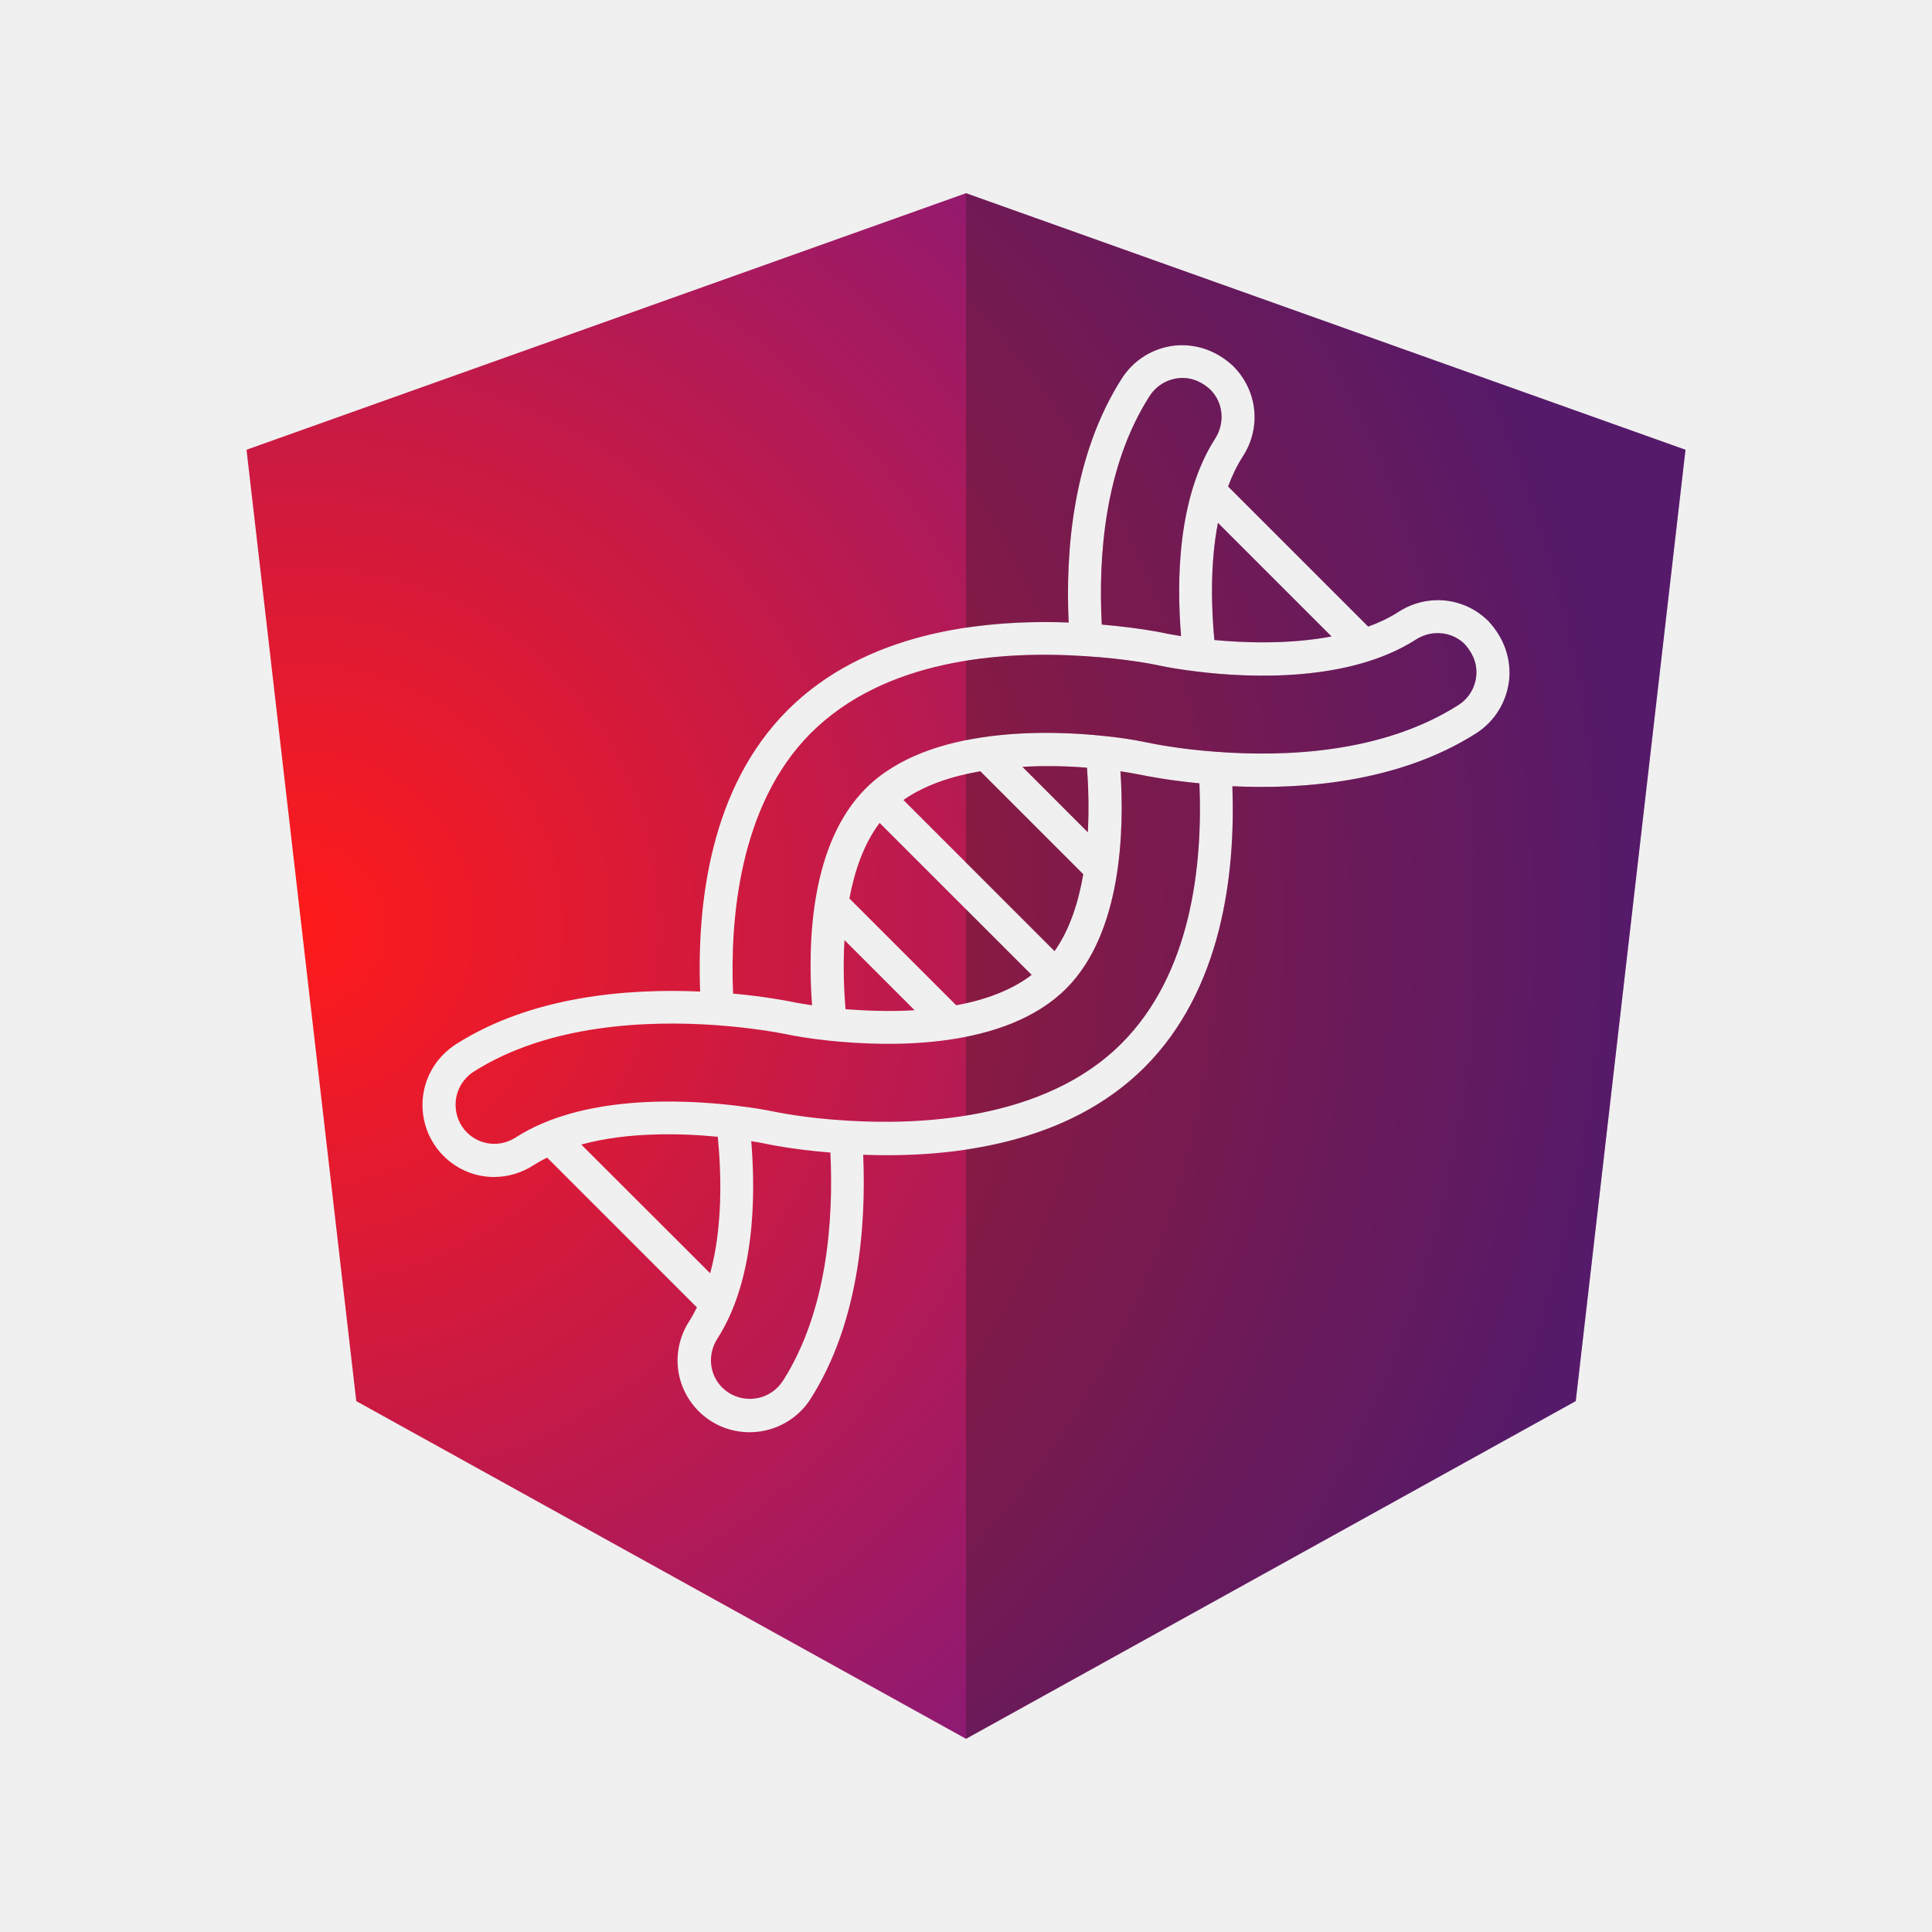
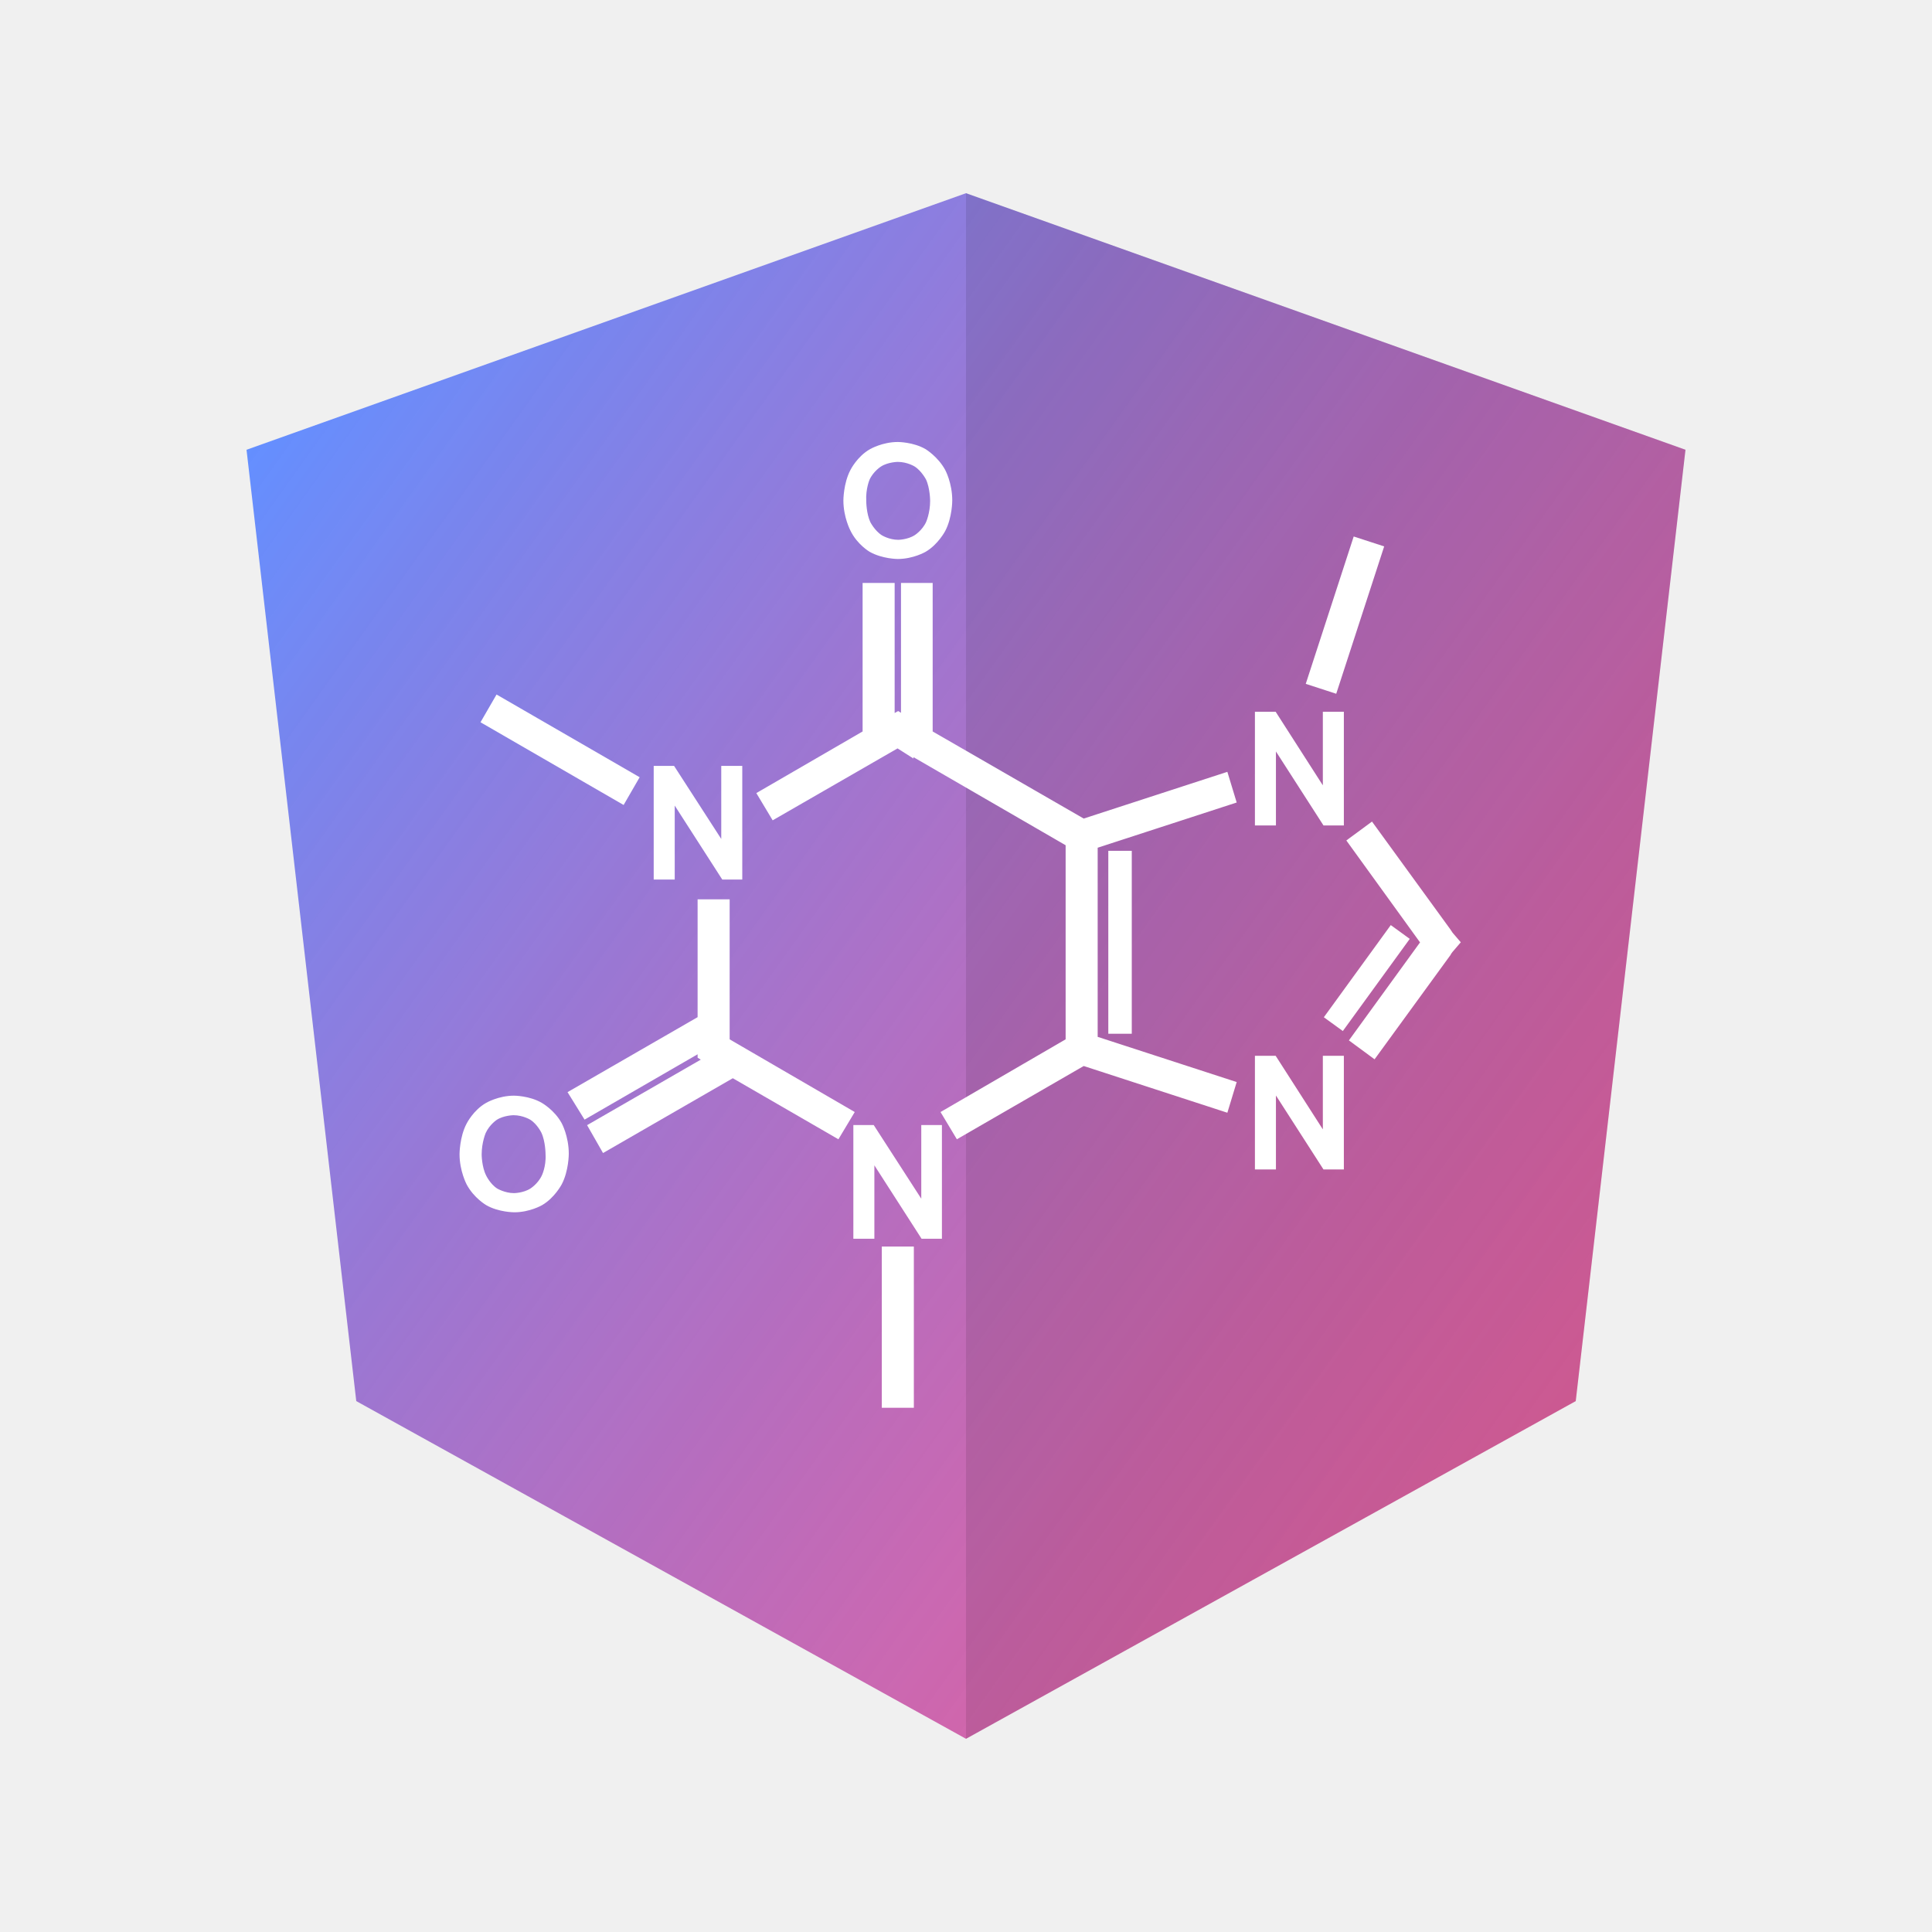
<svg xmlns="http://www.w3.org/2000/svg" xmlns:xlink="http://www.w3.org/1999/xlink" version="1.1" id="Layer_1" x="0px" y="0px" viewBox="0 0 250 250" style="enable-background:new 0 0 250 250;" xml:space="preserve">
  <defs id="defs21">
-     <linearGradient id="linearGradient51">
-       <stop style="stop-color:#ff1a1a;stop-opacity:1;" offset="0" id="stop52" />
-       <stop style="stop-color:#6f1a8b;stop-opacity:1;" offset="1" id="stop53" />
+     <linearGradient id="linearGradient1010">
+       <stop style="stop-color:#648fff;stop-opacity:1" offset="0" id="stop1006" />
+       <stop style="stop-color:#dc267f;stop-opacity:0.698" offset="1" id="stop1008" />
    </linearGradient>
    <linearGradient id="linearGradient3954">
      <stop style="stop-color:#ffffff;stop-opacity:1;" offset="0" id="stop3950" />
      <stop style="stop-color:#ffffff;stop-opacity:0;" offset="1" id="stop3952" />
    </linearGradient>
    <linearGradient xlink:href="#linearGradient3954" id="linearGradient3956" x1="31.9" y1="130" x2="218.1" y2="130" gradientUnits="userSpaceOnUse" />
-     <radialGradient xlink:href="#linearGradient51" id="radialGradient51" cx="158.568" cy="99.198" fx="158.568" fy="99.198" r="93.1" gradientTransform="matrix(1.1520792e-5,1.847484,-1.847484,1.7832374e-8,222.2654,-168.2018)" gradientUnits="userSpaceOnUse" />
+     <linearGradient xlink:href="#linearGradient1010" id="linearGradient1012" x1="31.9" y1="58.199" x2="203.9" y2="181.301" gradientUnits="userSpaceOnUse" />
  </defs>
  <style type="text/css" id="style2">
	.st0{fill:#FFFFFF;}
	.st1{opacity:0.9;}
</style>
-   <g id="g16" style="fill:#e6e6e6;fill-opacity:1">
-     <g id="g1" style="fill:#440064;fill-opacity:1" transform="translate(-5.0000001e-7,-5)">
-       <path id="path623" style="fill:url(#radialGradient51);fill-opacity:1" class="st0" d="M 125,30 31.9,63.199 46.1,186.301 125,230 203.9,186.301 218.1,63.199 Z m 28.059,19.67 c 2.364,0.027 4.631,0.949 6.496,2.68 3.187,3.186 3.693,7.979 1.254,11.736 -0.769,1.187 -1.385,2.505 -1.891,3.867 l 18.129,18.129 c 1.384,-0.505 2.704,-1.121 3.891,-1.891 3.735,-2.417 8.546,-1.932 11.666,1.188 2.022,2.176 2.945,4.835 2.684,7.604 -0.33,2.879 -1.891,5.405 -4.33,6.943 -9.889,6.263 -22.171,7.252 -31.488,6.812 0.418,11.536 -1.406,26.412 -11.361,36.367 -9.976,9.955 -24.854,11.758 -36.412,11.318 0.395,9.429 -0.594,21.8 -6.791,31.557 -0.373,0.615 -0.813,1.141 -1.297,1.625 -1.824,1.802 -4.218,2.725 -6.613,2.725 -2.395,0 -4.77,-0.901 -6.594,-2.725 -3.121,-3.142 -3.625,-7.932 -1.186,-11.689 0.352,-0.549 0.659,-1.143 0.967,-1.736 L 70.799,154.797 c -0.594,0.286 -1.187,0.617 -1.736,0.969 -1.604,1.033 -3.383,1.537 -5.141,1.537 -2.373,0 -4.725,-0.922 -6.527,-2.725 -1.758,-1.758 -2.725,-4.109 -2.725,-6.592 0,-2.484 0.988,-4.836 2.746,-6.594 0.505,-0.483 1.034,-0.924 1.627,-1.297 9.757,-6.198 22.13,-7.207 31.557,-6.789 -0.439,-11.559 1.362,-26.457 11.316,-36.412 9.976,-9.977 24.854,-11.779 36.369,-11.34 -0.439,-9.341 0.569,-21.645 6.832,-31.512 1.537,-2.44 4.065,-4.023 6.922,-4.33 0.341,-0.033 0.682,-0.047 1.02,-0.043 z m -0.557,4.264 c -1.56,0.176 -2.944,1.033 -3.779,2.373 -5.802,9.097 -6.615,20.743 -6.154,29.512 4.681,0.395 7.956,1.055 8.615,1.209 0.286,0.044 0.856,0.153 1.646,0.285 -0.593,-7.164 -0.46,-17.952 4.396,-25.533 1.319,-2.066 1.077,-4.681 -0.615,-6.373 -0.813,-0.747 -2.219,-1.671 -4.109,-1.473 z m 5.098,18.723 c -1.077,5.582 -0.813,11.448 -0.461,15.162 3.736,0.352 9.581,0.594 15.162,-0.461 z M 185.658,86.938 c -0.846,0.065 -1.693,0.339 -2.459,0.834 -8.615,5.516 -21.403,4.968 -28.26,4.133 -2.373,-0.286 -4.021,-0.595 -4.637,-0.727 -0.748,-0.175 -4.526,-0.944 -9.91,-1.273 -10.922,-0.725 -25.931,0.417 -35.49,9.977 -9.384,9.406 -10.437,24.458 -10.041,33.688 3.846,0.352 6.658,0.878 7.801,1.098 l 0.264,0.066 c 0.066,0 0.858,0.154 2.154,0.352 -0.615,-8.371 -0.133,-20.984 6.965,-28.082 8.22,-8.219 24.26,-7.473 30.787,-6.77 2,0.198 3.89,0.484 5.318,0.791 1.253,0.264 4.636,0.924 9.207,1.254 8.899,0.681 21.536,0.197 31.314,-6.021 1.34,-0.835 2.197,-2.22 2.352,-3.781 0.197,-1.868 -0.727,-3.295 -1.518,-4.152 -1.03,-1.016 -2.438,-1.493 -3.848,-1.385 z m -50.959,17.203 c -0.773,0.013 -1.574,0.042 -2.393,0.092 l 8.459,8.459 c 0.175,-3.275 0.044,-6.262 -0.109,-8.35 -1.566,-0.132 -3.638,-0.239 -5.957,-0.201 z m -7.844,0.662 c -3.626,0.615 -7.164,1.759 -9.955,3.715 l 19.559,19.557 c 1.956,-2.769 3.097,-6.329 3.713,-9.955 z m 18.131,0.002 c 0.505,7.515 0.22,20.876 -7.01,28.105 -7.867,7.867 -22.636,7.603 -30.744,6.746 -2.505,-0.264 -4.616,-0.636 -5.385,-0.812 -1.23,-0.242 -4.592,-0.858 -9.141,-1.188 -8.987,-0.637 -21.734,-0.111 -31.381,5.998 -0.33,0.198 -0.615,0.439 -0.879,0.703 -0.966,0.966 -1.494,2.243 -1.494,3.605 0,1.362 0.528,2.635 1.473,3.58 1.692,1.692 4.306,1.958 6.35,0.617 8.548,-5.471 21.381,-4.923 28.281,-4.109 2.791,0.33 4.571,0.681 4.637,0.703 0.747,0.154 4.549,0.945 9.889,1.252 8.966,0.571 25.469,0.087 35.512,-9.955 l 0.002,0.002 c 9.032,-9.032 10.548,-22.943 10.109,-33.688 -3.89,-0.374 -6.747,-0.925 -7.912,-1.166 -0.66,-0.132 -1.45,-0.263 -2.307,-0.395 z m -31.162,6.68 c -2.044,2.703 -3.231,6.174 -3.912,9.777 l 13.822,13.822 c 3.626,-0.659 7.077,-1.888 9.758,-3.932 z m -4.549,15.162 c -0.198,3.384 -0.065,6.548 0.133,8.943 2.615,0.197 5.735,0.33 8.943,0.133 z m -24.781,25.162 c -3.065,0.104 -6.278,0.473 -9.277,1.297 l 16.678,16.656 c 1.648,-5.999 1.45,-12.876 0.988,-17.666 -2.406,-0.231 -5.323,-0.392 -8.389,-0.287 z m 12.719,0.857 c 0.594,7.186 0.461,17.998 -4.373,25.535 -1.319,2.044 -1.077,4.658 0.615,6.35 1.978,1.956 5.186,1.956 7.164,-0.021 0.285,-0.285 0.505,-0.571 0.725,-0.9 5.691,-8.987 6.527,-20.679 6.109,-29.49 -4.659,-0.373 -7.934,-1.034 -8.615,-1.188 0,0 -0.592,-0.131 -1.625,-0.285 z" />
-       <path id="path623-3" style="opacity:0.3;fill:#1a1a1a;fill-opacity:1" class="st0" d="m 125,30 v 56.24 c 4.605,-0.689 9.163,-0.843 13.285,-0.686 -0.439,-9.341 0.571,-21.645 6.834,-31.512 1.537,-2.439 4.063,-4.023 6.92,-4.33 2.725,-0.263 5.384,0.659 7.516,2.637 3.187,3.186 3.693,7.979 1.254,11.736 -0.769,1.187 -1.385,2.505 -1.891,3.867 l 18.129,18.129 c 1.384,-0.505 2.704,-1.121 3.891,-1.891 3.735,-2.417 8.546,-1.932 11.666,1.188 2.022,2.176 2.945,4.835 2.684,7.604 -0.33,2.879 -1.891,5.405 -4.33,6.943 -9.889,6.263 -22.171,7.252 -31.488,6.812 0.418,11.536 -1.406,26.412 -11.361,36.367 -6.407,6.394 -14.834,9.401 -23.107,10.635 V 230 l 78.9,-43.699 14.199,-123.102 z m 27.502,23.934 c -1.56,0.176 -2.944,1.033 -3.779,2.373 -5.802,9.097 -6.615,20.745 -6.154,29.514 4.681,0.395 7.956,1.053 8.615,1.207 0.286,0.044 0.856,0.155 1.646,0.287 -0.593,-7.164 -0.46,-17.954 4.396,-25.535 1.319,-2.066 1.077,-4.681 -0.615,-6.373 -0.813,-0.747 -2.219,-1.671 -4.109,-1.473 z m 5.098,18.723 c -1.077,5.582 -0.813,11.448 -0.461,15.162 3.736,0.352 9.581,0.594 15.162,-0.461 z M 185.658,86.938 c -0.846,0.065 -1.693,0.339 -2.459,0.834 -8.615,5.516 -21.403,4.968 -28.26,4.133 -2.373,-0.286 -4.021,-0.593 -4.637,-0.725 -0.748,-0.175 -4.526,-0.946 -9.91,-1.275 C 135.755,89.596 130.381,89.635 125,90.502 v 10.287 c 6.885,-1.382 13.999,-0.97 17.832,-0.557 2,0.198 3.89,0.484 5.318,0.791 1.253,0.264 4.638,0.924 9.209,1.254 8.899,0.681 21.534,0.197 31.312,-6.021 1.34,-0.835 2.197,-2.22 2.352,-3.781 0.197,-1.868 -0.727,-3.295 -1.518,-4.152 -1.03,-1.016 -2.438,-1.493 -3.848,-1.385 z m -50.959,17.203 c -0.773,0.013 -1.574,0.042 -2.393,0.092 l 8.459,8.461 c 0.175,-3.275 0.044,-6.264 -0.109,-8.352 -1.566,-0.132 -3.638,-0.239 -5.957,-0.201 z m -7.844,0.662 c -0.624,0.106 -1.24,0.25 -1.855,0.389 v 11.426 l 11.459,11.457 c 1.956,-2.769 3.097,-6.327 3.713,-9.953 z m 18.131,0.002 c 0.505,7.515 0.22,20.876 -7.01,28.105 -3.401,3.401 -8.092,5.277 -12.977,6.248 v 10.193 c 7.101,-1.156 14.574,-3.78 20.096,-9.301 9.031,-9.032 10.548,-22.941 10.109,-33.686 -3.89,-0.374 -6.747,-0.925 -7.912,-1.166 -0.66,-0.132 -1.45,-0.263 -2.307,-0.395 z M 125,122.66 v 12.139 c 3.154,-0.703 6.128,-1.844 8.492,-3.646 z" />
-     </g>
+   <path style="display:inline;opacity:1;fill:url(#linearGradient1012);fill-opacity:1;stroke:#000000;stroke-width:0;stroke-linecap:butt;stroke-linejoin:miter;stroke-miterlimit:4;stroke-dasharray:none;stroke-opacity:1" d="M 125,25 31.9,58.199 46.1,181.301 125,225 203.9,181.301 218.1,58.199 125,25 V 225 L 203.9,181.301 218.1,58.199 125,25" id="path1005" />
+   <path style="display:inline;fill:#000000;fill-opacity:0.1;stroke:#000000;stroke-width:0;stroke-linecap:butt;stroke-linejoin:miter;stroke-miterlimit:4;stroke-dasharray:none;stroke-opacity:1" d="M 125,25 V 225 L 203.9,181.301 218.1,58.199 125,25" id="path1075" />
+   <g id="g4037" transform="matrix(0.4776542,0,0,0.4776542,55.18161,52.95796)" style="stroke:#ffffff;stroke-width:3.956;stroke-miterlimit:4;stroke-dasharray:none;stroke-opacity:1">
+     <rect x="186.7" y="121.6" width="2.4" height="45.6" id="rect4009" style="stroke:#ffffff;stroke-width:3.956;stroke-miterlimit:4;stroke-dasharray:none;stroke-opacity:1" />
+     <rect x="-62.944" y="58.252" transform="rotate(-59.97369)" width="2.4" height="38.5" id="rect4011" style="stroke:#ffffff;stroke-width:6.281;stroke-miterlimit:4;stroke-dasharray:none;stroke-opacity:1" />
+     <rect x="126.5" y="229.963" width="2.4" height="37.4" id="rect4013" style="stroke:#ffffff;stroke-width:6.281;stroke-miterlimit:4;stroke-dasharray:none;stroke-opacity:1" />
+     <polygon points="266,142.1 247.1,116.1 245.2,117.5 264,143.5 264.4,144 264.7,144.4 245.9,170.3 247.8,171.7 266,146.7 266,146.6 267.1,145.1 267.7,144.4 267.1,143.7 266.5,142.8 " id="polygon4015" style="stroke:#ffffff;stroke-width:6.281;stroke-miterlimit:4;stroke-dasharray:none;stroke-opacity:1" transform="translate(8.374259)" />
+     <rect x="11.566" y="295.475" transform="rotate(-54.01138)" width="26.899" height="2.4" id="rect4017" style="stroke:#ffffff;stroke-width:3.956;stroke-miterlimit:4;stroke-dasharray:none;stroke-opacity:1" />
+     <polygon points="131.7,50.2 131.7,87.7 128.5,85.9 127.7,85.4 126.8,85.9 123.7,87.7 123.7,50.2 121.3,50.2 121.3,89.1 93.7,105.1 94.9,107.1 126.5,88.9 127.7,88.2 128.8,88.9 128.8,88.8 176.3,116.3 176.3,172.5 143.6,191.5 144.8,193.5 177.7,174.5 214.9,186.6 215.6,184.3 178.7,172.3 178.7,116.5 215.6,104.5 214.9,102.2 177.7,114.3 134,89.1 134,50.2 " id="polygon4019" style="stroke:#ffffff;stroke-width:6.281;stroke-miterlimit:4;stroke-dasharray:none;stroke-opacity:1" />
+     <rect x="6.107" y="252.679" transform="rotate(-71.97636)" width="35.699" height="2.4" id="rect4021" style="stroke:#ffffff;stroke-width:6.281;stroke-miterlimit:4;stroke-dasharray:none;stroke-opacity:1" />
+     <polygon points="85.1,100.8 85.1,123.1 70.7,100.8 66.8,100.8 66.8,129.5 70.4,129.5 70.4,107.1 70.5,107.1 84.9,129.5 88.7,129.5 88.7,100.8 " id="polygon4023" style="fill:#ffffff;fill-opacity:1;stroke:#ffffff;stroke-width:2.094;stroke-miterlimit:4;stroke-dasharray:none;stroke-opacity:1" transform="translate(-4.18713,-3.140315)" />
+     <polygon points="110.5,193.5 111.7,191.5 79,172.5 79,171.2 79,135.9 76.6,135.9 76.6,166.5 42.6,186.1 43.9,188.2 76.6,169.3 76.6,171.2 76.6,173.2 76.6,173.9 78.9,175.3 80.6,176.2 47.8,195.1 49,197.2 83,177.6 " id="polygon4025" style="stroke:#ffffff;stroke-width:6.281;stroke-miterlimit:4;stroke-dasharray:none;stroke-opacity:1" />
+     <polygon points="134.7,215.9 138.6,215.9 138.6,187.2 135.1,187.2 135.1,209.5 135,209.5 120.6,187.2 116.7,187.2 116.7,215.9 120.3,215.9 120.3,193.5 " id="polygon4027" style="fill:#ffffff;fill-opacity:1;stroke:#ffffff;stroke-width:2.094;stroke-miterlimit:4;stroke-dasharray:none;stroke-opacity:1" transform="translate(0,7.76091)" />
+     <path d="m 30.713,188.8 c -3.1,-1.8 -7,-1.8 -7,-1.8 -3.9,0 -7,1.8 -7,1.8 -3.2,1.8 -4.9,5.2 -4.9,5.2 -1.8,3.4 -1.8,7.8 -1.8,7.8 0,4.3 1.8,7.7 1.8,7.7 1.8,3.4 4.9,5.2 4.9,5.2 3.1,1.8 7.1,1.8 7.1,1.8 3.9,0 7,-1.8 7,-1.8 3.1,-1.8 4.9,-5.2 4.9,-5.2 1.8,-3.4 1.8,-7.8 1.8,-7.8 0,-4.5 -1.8,-7.8 -1.8,-7.8 -1.8,-3.3 -5,-5.1 -5,-5.1 z m 1.5,19.2 c -1.2,2.6 -3.5,4 -3.5,4 -2.2,1.4 -5,1.4 -5,1.4 -2.8,0 -5.1,-1.4 -5.1,-1.4 -2.2,-1.4 -3.4,-4 -3.4,-4 -1.3,-2.6 -1.3,-6.1 -1.3,-6.1 0,-3.6 1.2,-6.3 1.2,-6.3 1.2,-2.6 3.4,-4 3.4,-4 2.2,-1.4 5.1,-1.4 5.1,-1.4 2.9,0 5.1,1.4 5.1,1.4 2.2,1.4 3.4,4 3.4,4 1.2,2.6 1.2,6.2 1.2,6.2 0.2,3.6 -1.1,6.2 -1.1,6.2 z" id="path4029" style="fill:#ffffff;fill-opacity:1;stroke:#ffffff;stroke-width:2.094;stroke-miterlimit:4;stroke-dasharray:none;stroke-opacity:1" />
+     <path d="m 120.6,37.713 c 3.2,1.8 7.1,1.8 7.1,1.8 3.9,0 7,-1.8 7,-1.8 3.1,-1.8 4.9,-5.2 4.9,-5.2 1.8,-3.4 1.8,-7.8 1.8,-7.8 0,-4.5 -1.8,-7.8 -1.8,-7.8 -1.8,-3.3 -4.9,-5.2 -4.9,-5.2 -3.1,-1.8 -7,-1.8 -7,-1.8 -3.9,0 -7,1.8 -7,1.8 -3.2,1.8 -4.9,5.2 -4.9,5.2 -1.8,3.4 -1.8,7.8 -1.8,7.8 0,4.3 1.8,7.7 1.8,7.7 1.7,3.5 4.8,5.3 4.8,5.3 z m -1.5,-19.1 c 1.2,-2.6 3.5,-4 3.5,-4 2.2,-1.4 5.1,-1.4 5.1,-1.4 2.9,0 5.1,1.4 5.1,1.4 2.2,1.4 3.5,4 3.5,4 1.2,2.6 1.2,6.2 1.2,6.2 0,3.6 -1.2,6.2 -1.2,6.2 -1.2,2.6 -3.5,4 -3.5,4 -2.2,1.4 -5,1.4 -5,1.4 -2.8,0 -5,-1.4 -5,-1.4 -2.2,-1.4 -3.5,-4 -3.5,-4 -1.2,-2.6 -1.2,-6.1 -1.2,-6.1 -0.2,-3.6 1,-6.3 1,-6.3 z" id="path4031" style="fill:#ffffff;fill-opacity:1;stroke:#ffffff;stroke-width:2.094;stroke-miterlimit:4;stroke-dasharray:none;stroke-opacity:1" />
+     <polygon points="239.7,176.2 239.7,198.5 239.6,198.5 225.3,176.2 221.3,176.2 221.3,204.9 224.9,204.9 224.9,182.5 225,182.5 239.4,204.9 243.3,204.9 243.3,176.2 " id="polygon4033" style="fill:#ffffff;fill-opacity:1;stroke:#ffffff;stroke-width:2.094;stroke-miterlimit:4;stroke-dasharray:none;stroke-opacity:1" transform="translate(4.18713)" />
+     <polygon points="225,89.3 239.4,111.7 243.3,111.7 243.3,83 239.7,83 239.7,105.3 239.6,105.3 225.3,83 221.3,83 221.3,111.7 224.9,111.7 224.9,89.3 " id="polygon4035" style="fill:#ffffff;fill-opacity:1;stroke:#ffffff;stroke-width:2.094;stroke-miterlimit:4;stroke-dasharray:none;stroke-opacity:1" transform="translate(4.18713)" />
  </g>
</svg>
